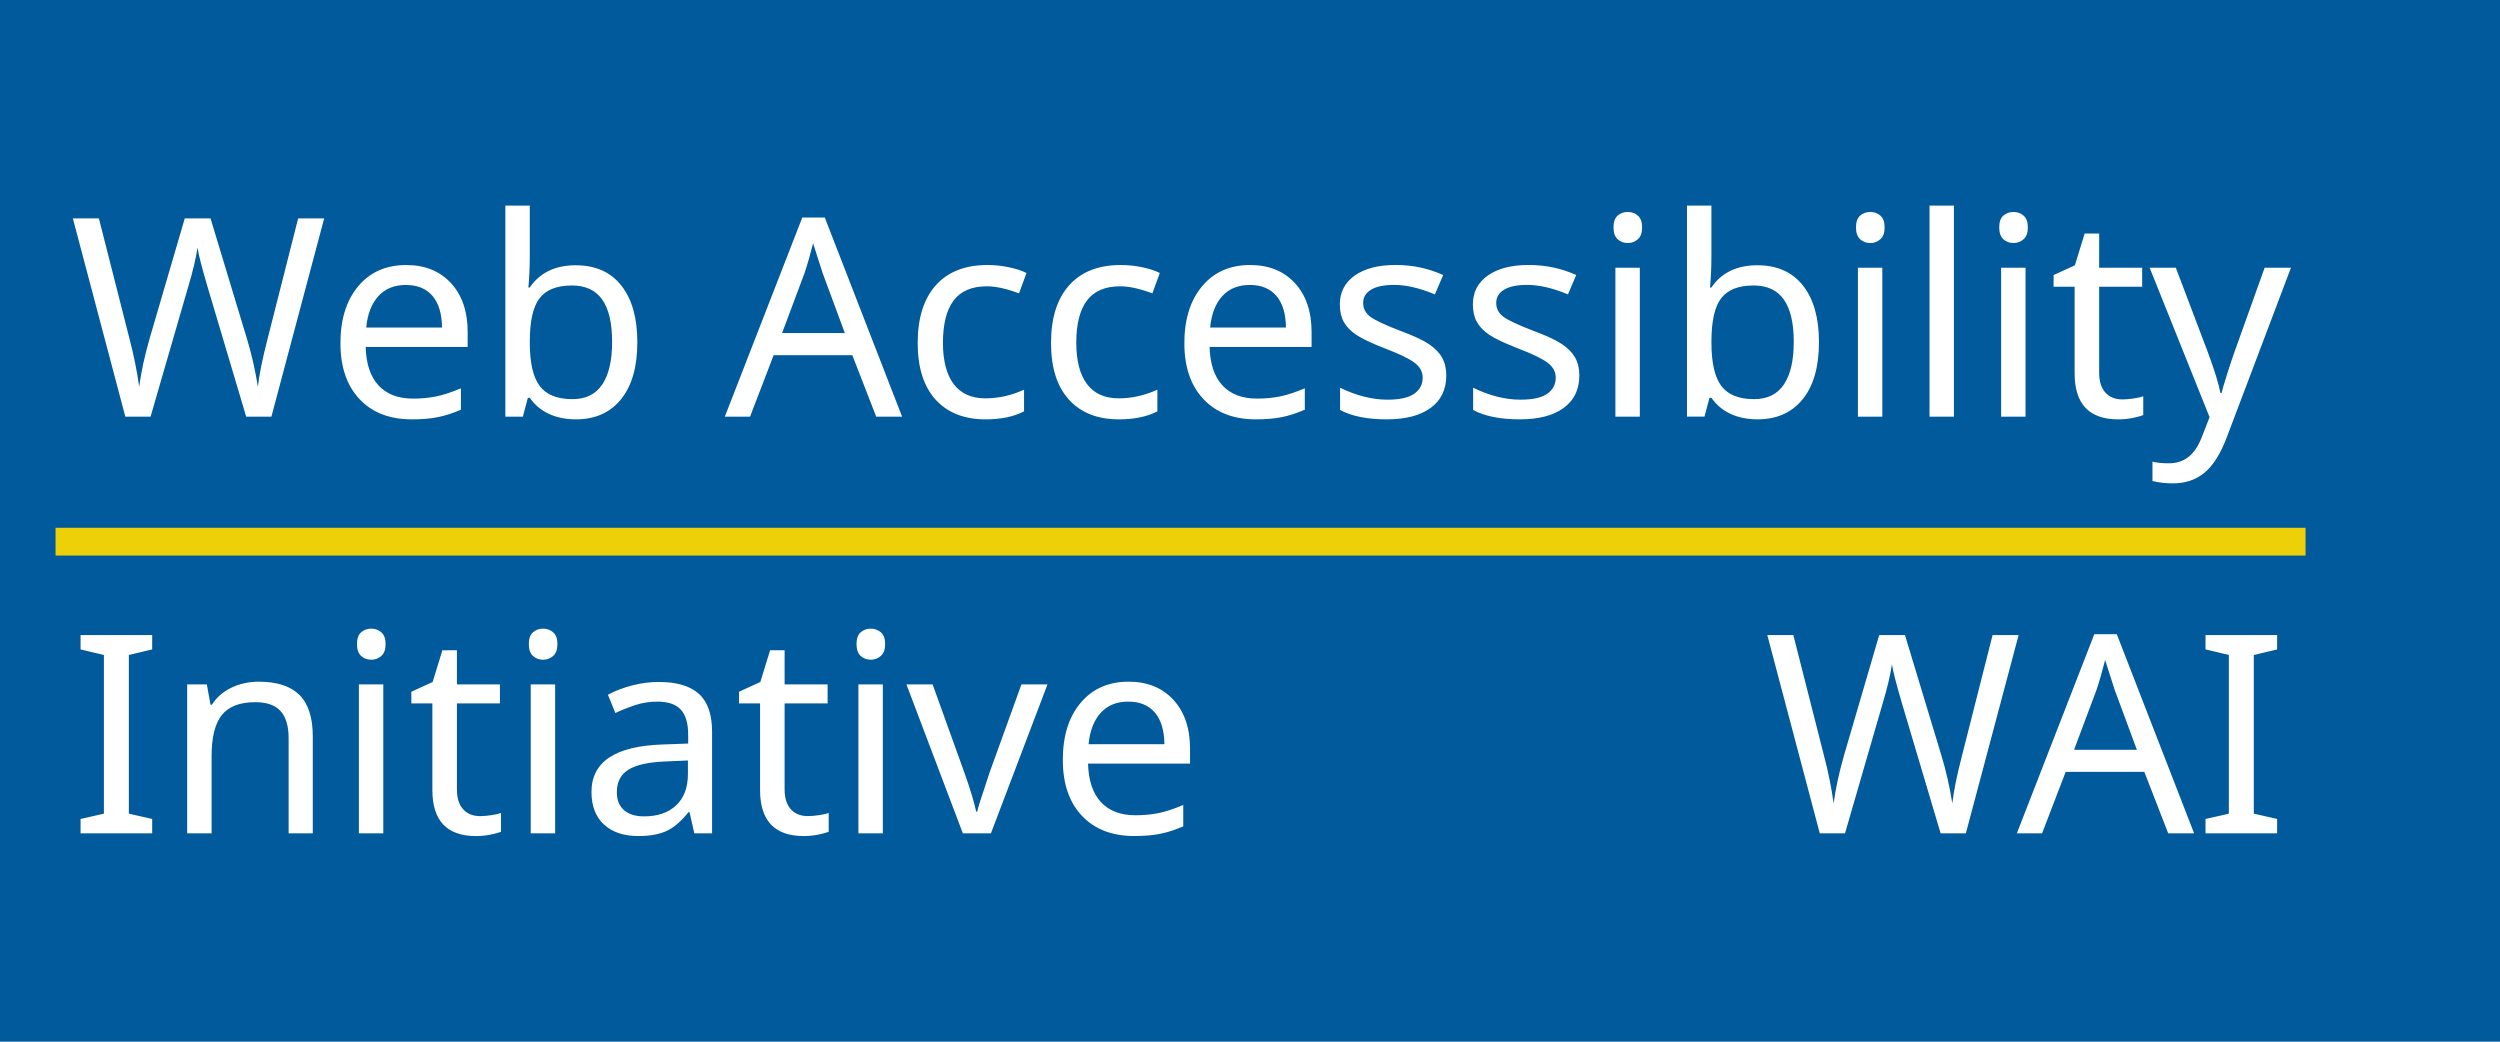
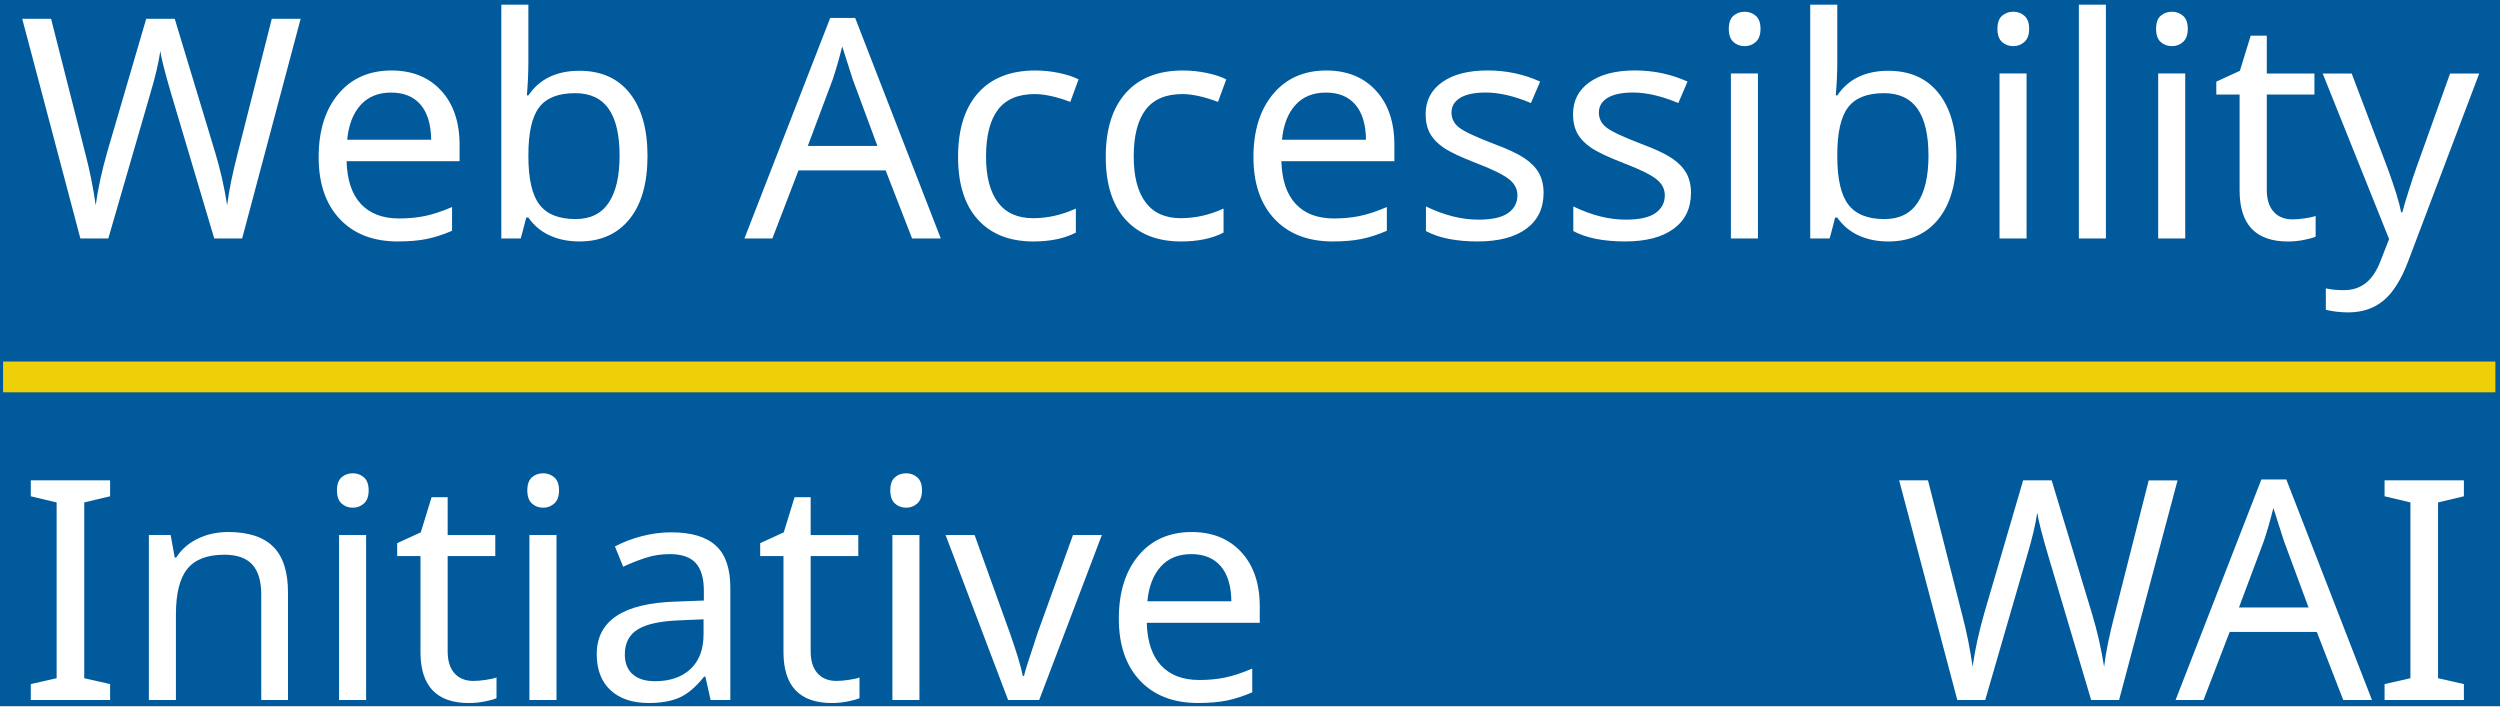
- <svg xmlns="http://www.w3.org/2000/svg" viewBox="0 0 180 75">
-   <g fill="none" fill-rule="evenodd">
-     <path d="m-110 0h290v75h-290z" fill="#015a9c" />
-     <g transform="translate(-96 14)">
-       <path d="m101 25h160" stroke="#eed009" stroke-linecap="square" stroke-width="2" />
-       <g fill="#fff" fill-rule="nonzero">
-         <path d="m115.541 16h-1.816l-2.783-9.355c-.41-1.393-.651-2.334-.723-2.822-.104.749-.332 1.709-.684 2.881l-2.695 9.297h-1.816l-3.779-14.277h1.875l2.217 8.721c.299 1.139.527 2.272.684 3.398.143-1.068.397-2.236.762-3.506l2.52-8.613h1.855l2.627 8.682c.339 1.126.599 2.272.781 3.438.104-.898.335-2.038.693-3.418l2.207-8.701h1.875zm10.127.195c-1.608 0-2.869-.487-3.784-1.46-.915-.973-1.372-2.313-1.372-4.019 0-1.719.426-3.088 1.279-4.106.853-1.019 2.005-1.528 3.457-1.528 1.348 0 2.422.435 3.223 1.304s1.201 2.046 1.201 3.53v1.064h-7.344c.033 1.217.342 2.142.928 2.773.586.632 1.416.947 2.49.947.573 0 1.117-.05 1.631-.151.514-.101 1.117-.298 1.807-.591v1.543c-.592.254-1.149.433-1.67.537s-1.136.156-1.846.156zm-.439-9.678c-.84 0-1.504.27-1.992.811s-.778 1.292-.869 2.256h5.459c-.013-1.003-.244-1.764-.693-2.285-.449-.521-1.084-.781-1.904-.781zm12.236-1.416c1.413 0 2.503.487 3.271 1.46s1.152 2.332 1.152 4.077c0 1.771-.391 3.14-1.172 4.106s-1.865 1.45-3.252 1.45c-.723 0-1.367-.13-1.934-.391s-1.029-.648-1.387-1.162h-.137c-.202.781-.322 1.234-.361 1.357h-1.26v-15.195h1.758v3.691c0 .736-.033 1.471-.098 2.207h.098c.723-1.068 1.829-1.602 3.32-1.602zm-.293 1.455c-1.081 0-1.855.306-2.324.918-.469.612-.703 1.647-.703 3.105v.078c0 1.465.239 2.511.718 3.14.479.628 1.261.942 2.349.942.964 0 1.681-.353 2.153-1.06.472-.706.708-1.727.708-3.062 0-1.354-.238-2.37-.713-3.047-.475-.677-1.204-1.016-2.188-1.016zm21.914 9.443-1.719-4.424h-5.664l-1.699 4.424h-1.816l5.576-14.336h1.621l5.566 14.336zm-2.256-6.016-1.602-4.326-.684-2.139c-.195.781-.4 1.494-.615 2.139l-1.621 4.326zm10.137 6.211c-1.543 0-2.744-.474-3.604-1.421-.859-.947-1.289-2.306-1.289-4.077 0-1.797.435-3.182 1.304-4.155s2.108-1.46 3.716-1.46c.521 0 1.037.054 1.548.161.511.107.933.246 1.265.415l-.537 1.465c-.905-.339-1.676-.508-2.314-.508-1.081 0-1.878.34-2.393 1.021-.514.68-.771 1.694-.771 3.042 0 1.296.257 2.287.771 2.974.514.687 1.276 1.03 2.285 1.03.944 0 1.872-.208 2.783-.625v1.562c-.742.384-1.663.576-2.764.576zm9.6 0c-1.543 0-2.744-.474-3.604-1.421-.859-.947-1.289-2.306-1.289-4.077 0-1.797.435-3.182 1.304-4.155s2.108-1.46 3.716-1.46c.521 0 1.037.054 1.548.161s.933.246 1.265.415l-.537 1.465c-.905-.339-1.676-.508-2.314-.508-1.081 0-1.878.34-2.393 1.021-.514.68-.771 1.694-.771 3.042 0 1.296.257 2.287.771 2.974.514.687 1.276 1.03 2.285 1.03.944 0 1.872-.208 2.783-.625v1.562c-.742.384-1.663.576-2.764.576zm9.863 0c-1.608 0-2.869-.487-3.784-1.46-.915-.973-1.372-2.313-1.372-4.019 0-1.719.426-3.088 1.279-4.106.853-1.019 2.005-1.528 3.457-1.528 1.348 0 2.422.435 3.223 1.304s1.201 2.046 1.201 3.53v1.064h-7.344c.033 1.217.342 2.142.928 2.773.586.632 1.416.947 2.49.947.573 0 1.117-.05 1.631-.151.514-.101 1.117-.298 1.807-.591v1.543c-.592.254-1.149.433-1.67.537s-1.136.156-1.846.156zm-.439-9.678c-.84 0-1.504.27-1.992.811s-.778 1.292-.869 2.256h5.459c-.013-1.003-.244-1.764-.693-2.285-.449-.521-1.084-.781-1.904-.781zm14.141 6.523c0 1.003-.374 1.779-1.123 2.329-.749.55-1.8.825-3.154.825-1.413 0-2.536-.225-3.369-.674v-1.602c1.178.573 2.314.859 3.408.859.885 0 1.53-.143 1.934-.43.404-.286.605-.671.605-1.152 0-.423-.194-.781-.581-1.074s-1.076-.628-2.065-1.006c-1.009-.391-1.719-.724-2.129-1.001-.41-.277-.711-.588-.903-.933-.192-.345-.288-.765-.288-1.26 0-.879.358-1.572 1.074-2.08.716-.508 1.699-.762 2.949-.762 1.217 0 2.357.241 3.418.723l-.596 1.396c-1.087-.456-2.067-.684-2.939-.684-.729 0-1.283.116-1.66.347-.378.231-.566.549-.566.952 0 .391.163.715.488.972.326.257 1.084.614 2.275 1.069.892.332 1.551.641 1.978.928.426.286.741.609.942.967s.303.788.303 1.289zm9.58 0c0 1.003-.374 1.779-1.123 2.329-.749.55-1.8.825-3.154.825-1.413 0-2.536-.225-3.369-.674v-1.602c1.178.573 2.314.859 3.408.859.885 0 1.53-.143 1.934-.43.404-.286.605-.671.605-1.152 0-.423-.194-.781-.581-1.074s-1.076-.628-2.065-1.006c-1.009-.391-1.719-.724-2.129-1.001-.41-.277-.711-.588-.903-.933s-.288-.765-.288-1.26c0-.879.358-1.572 1.074-2.08.716-.508 1.699-.762 2.949-.762 1.217 0 2.357.241 3.418.723l-.596 1.396c-1.087-.456-2.067-.684-2.939-.684-.729 0-1.283.116-1.66.347-.378.231-.566.549-.566.952 0 .391.163.715.488.972.326.257 1.084.614 2.275 1.069.892.332 1.551.641 1.978.928.426.286.741.609.942.967s.303.788.303 1.289zm4.355 2.959h-1.758v-10.723h1.758zm-1.895-13.623c0-.391.099-.674.298-.85.199-.176.444-.264.737-.264.273 0 .513.088.718.264s.308.459.308.85c0 .384-.103.667-.308.85s-.444.273-.718.273c-.293 0-.539-.091-.737-.273-.199-.182-.298-.465-.298-.85zm10.371 2.725c1.413 0 2.503.487 3.271 1.46s1.152 2.332 1.152 4.077c0 1.771-.391 3.14-1.172 4.106s-1.865 1.45-3.252 1.45c-.723 0-1.367-.13-1.934-.391s-1.029-.648-1.387-1.162h-.137c-.202.781-.322 1.234-.361 1.357h-1.26v-15.195h1.758v3.691c0 .736-.033 1.471-.098 2.207h.098c.723-1.068 1.829-1.602 3.32-1.602zm-.293 1.455c-1.081 0-1.855.306-2.324.918-.469.612-.703 1.647-.703 3.105v.078c0 1.465.239 2.511.718 3.14.479.628 1.261.942 2.349.942.964 0 1.681-.353 2.153-1.06.472-.706.708-1.727.708-3.062 0-1.354-.238-2.37-.713-3.047-.475-.677-1.204-1.016-2.188-1.016zm9.277 9.443h-1.758v-10.723h1.758zm-1.895-13.623c0-.391.099-.674.298-.85s.444-.264.737-.264c.273 0 .513.088.718.264s.308.459.308.85c0 .384-.103.667-.308.85s-.444.273-.718.273c-.293 0-.539-.091-.737-.273s-.298-.465-.298-.85zm7.051 13.623h-1.758v-15.195h1.758zm5.156 0h-1.758v-10.723h1.758zm-1.895-13.623c0-.391.099-.674.298-.85s.444-.264.737-.264c.273 0 .513.088.718.264s.308.459.308.85c0 .384-.103.667-.308.85s-.444.273-.718.273c-.293 0-.539-.091-.737-.273s-.298-.465-.298-.85zm8.877 12.383c.228 0 .495-.023.801-.068.306-.046.537-.098.693-.156v1.348c-.163.072-.415.142-.757.21-.342.068-.688.103-1.04.103-2.096 0-3.145-1.104-3.145-3.311v-6.24h-1.514v-.84l1.533-.703.703-2.285h1.045v2.461h3.096v1.367h-3.096v6.191c0 .618.148 1.094.444 1.426.296.332.708.498 1.235.498zm1.953-9.482h1.885l2.314 6.104c.488 1.328.788 2.301.898 2.92h.078c.059-.241.192-.692.4-1.353.208-.661.384-1.19.527-1.587l2.178-6.084h1.895l-4.619 12.207c-.449 1.185-.983 2.035-1.602 2.549-.618.514-1.383.771-2.295.771-.488 0-.973-.055-1.455-.166v-1.396c.326.078.716.117 1.172.117.56 0 1.035-.155 1.426-.464.391-.309.71-.786.957-1.431l.557-1.426z" />
-         <path d="m106.957 46h-5.156v-1.035l1.68-.381v-11.426l-1.68-.4v-1.035h5.156v1.035l-1.68.4v11.426l1.68.381zm9.824 0v-6.855c0-.872-.194-1.522-.581-1.948-.387-.426-.994-.64-1.821-.64-1.1 0-1.899.304-2.397.913-.498.609-.747 1.6-.747 2.974v5.557h-1.758v-10.723h1.416l.264 1.465h.098c.332-.527.798-.936 1.396-1.226.599-.29 1.26-.435 1.982-.435 1.315 0 2.292.319 2.93.957s.957 1.631.957 2.979v6.982zm6.816 0h-1.758v-10.723h1.758zm-1.895-13.623c0-.391.099-.674.298-.85.199-.176.444-.264.737-.264.273 0 .513.088.718.264.205.176.308.459.308.85 0 .384-.103.667-.308.85s-.444.273-.718.273c-.293 0-.539-.091-.737-.273-.199-.182-.298-.465-.298-.85zm8.877 12.383c.228 0 .495-.023.801-.068.306-.046.537-.098.693-.156v1.348c-.163.072-.415.142-.757.21-.342.068-.688.103-1.04.103-2.096 0-3.145-1.104-3.145-3.311v-6.24h-1.514v-.84l1.533-.703.703-2.285h1.045v2.461h3.096v1.367h-3.096v6.191c0 .618.148 1.094.444 1.426.296.332.708.498 1.235.498zm5.391 1.24h-1.758v-10.723h1.758zm-1.895-13.623c0-.391.099-.674.298-.85.199-.176.444-.264.737-.264.273 0 .513.088.718.264.205.176.308.459.308.85 0 .384-.103.667-.308.85-.205.182-.444.273-.718.273-.293 0-.539-.091-.737-.273-.199-.182-.298-.465-.298-.85zm11.914 13.623-.342-1.523h-.078c-.534.671-1.066 1.125-1.597 1.362-.531.238-1.2.356-2.007.356-1.055 0-1.882-.277-2.48-.83s-.898-1.335-.898-2.344c0-2.174 1.715-3.314 5.146-3.418l1.816-.068v-.635c0-.814-.176-1.414-.527-1.802-.352-.387-.915-.581-1.689-.581-.566 0-1.102.085-1.606.254s-.978.358-1.421.566l-.537-1.318c.54-.286 1.13-.511 1.768-.674.638-.163 1.27-.244 1.895-.244 1.296 0 2.259.286 2.891.859.632.573.947 1.484.947 2.734v7.305zm-3.623-1.221c.983 0 1.756-.265 2.319-.796.563-.531.845-1.284.845-2.261v-.967l-1.582.068c-1.23.046-2.127.241-2.69.586-.563.345-.845.889-.845 1.631 0 .56.171.99.513 1.289.342.299.822.449 1.44.449zm11.807-.02c.228 0 .495-.023.801-.068.306-.046.537-.098.693-.156v1.348c-.163.072-.415.142-.757.21-.342.068-.688.103-1.04.103-2.096 0-3.145-1.104-3.145-3.311v-6.24h-1.514v-.84l1.533-.703.703-2.285h1.045v2.461h3.096v1.367h-3.096v6.191c0 .618.148 1.094.444 1.426.296.332.708.498 1.235.498zm5.391 1.24h-1.758v-10.723h1.758zm-1.895-13.623c0-.391.099-.674.298-.85.199-.176.444-.264.737-.264.273 0 .513.088.718.264.205.176.308.459.308.85 0 .384-.103.667-.308.85-.205.182-.444.273-.718.273-.293 0-.539-.091-.737-.273-.199-.182-.298-.465-.298-.85zm7.656 13.623-4.062-10.723h1.885l2.275 6.318c.449 1.27.736 2.217.859 2.842h.078c.02-.085.044-.181.073-.288s.063-.225.103-.352c.039-.127.28-.861.723-2.202l2.285-6.318h1.875l-4.072 10.723zm12.354.195c-1.608 0-2.869-.487-3.784-1.46-.915-.973-1.372-2.313-1.372-4.019 0-1.719.426-3.088 1.279-4.106.853-1.019 2.005-1.528 3.457-1.528 1.348 0 2.422.435 3.223 1.304s1.201 2.046 1.201 3.53v1.064h-7.344c.033 1.217.342 2.142.928 2.773.586.632 1.416.947 2.49.947.573 0 1.117-.05 1.631-.151.514-.101 1.117-.298 1.807-.591v1.543c-.592.254-1.149.433-1.67.537s-1.136.156-1.846.156zm-.439-9.678c-.84 0-1.504.27-1.992.811s-.778 1.292-.869 2.256h5.459c-.013-1.003-.244-1.764-.693-2.285-.449-.521-1.084-.781-1.904-.781z" />
-         <path d="m237.541 46h-1.816l-2.783-9.355c-.41-1.393-.651-2.334-.723-2.822-.104.749-.332 1.709-.684 2.881l-2.695 9.297h-1.816l-3.779-14.277h1.875l2.217 8.721c.299 1.139.527 2.272.684 3.398.143-1.068.397-2.236.762-3.506l2.52-8.613h1.855l2.627 8.682c.339 1.126.599 2.272.781 3.438.104-.898.335-2.038.693-3.418l2.207-8.701h1.875zm14.57 0-1.719-4.424h-5.664l-1.699 4.424h-1.816l5.576-14.336h1.621l5.566 14.336zm-2.256-6.016-1.602-4.326-.684-2.139c-.195.781-.4 1.494-.615 2.139l-1.621 4.326zm10.098 6.016h-5.156v-1.035l1.68-.381v-11.426l-1.68-.4v-1.035h5.156v1.035l-1.68.4v11.426l1.68.381z" />
+ <svg xmlns="http://www.w3.org/2000/svg" viewBox="0 0 162.5 45.9" version="1.1" id="svg66" width="162.5" height="45.9">
+   <defs id="defs70" />
+   <g fill="none" fill-rule="evenodd" id="g64" transform="translate(-3.8,-14.5)">
+     <path d="M 3.8,14.5 H 166.3 V 60.4 H 3.8 Z" fill="#015a9c" id="path50" style="stroke-width:0.586" />
+     <g transform="translate(-96,14)" id="g62">
+       <path d="M 101,25 H 261" stroke="#eed009" stroke-linecap="square" stroke-width="2" id="path52" />
+       <g fill="#ffffff" fill-rule="nonzero" id="g60">
+         <path d="m 115.541,16 h -1.816 l -2.783,-9.355 c -0.41,-1.393 -0.651,-2.334 -0.723,-2.822 -0.104,0.749 -0.332,1.709 -0.684,2.881 L 106.84,16 h -1.816 l -3.779,-14.277 h 1.875 l 2.217,8.721 c 0.299,1.139 0.527,2.272 0.684,3.398 0.143,-1.068 0.397,-2.236 0.762,-3.506 l 2.52,-8.613 h 1.855 l 2.627,8.682 c 0.339,1.126 0.599,2.272 0.781,3.438 0.104,-0.898 0.335,-2.038 0.693,-3.418 l 2.207,-8.701 h 1.875 z m 10.127,0.195 c -1.608,0 -2.869,-0.487 -3.784,-1.46 -0.915,-0.973 -1.372,-2.313 -1.372,-4.019 0,-1.719 0.426,-3.088 1.279,-4.106 0.853,-1.019 2.005,-1.528 3.457,-1.528 1.348,0 2.422,0.435 3.223,1.304 0.801,0.869 1.201,2.046 1.201,3.53 v 1.064 h -7.344 c 0.033,1.217 0.342,2.142 0.928,2.773 0.586,0.632 1.416,0.947 2.49,0.947 0.573,0 1.117,-0.05 1.631,-0.151 0.514,-0.101 1.117,-0.298 1.807,-0.591 v 1.543 c -0.592,0.254 -1.149,0.433 -1.67,0.537 -0.521,0.104 -1.136,0.156 -1.846,0.156 z m -0.439,-9.678 c -0.84,0 -1.504,0.27 -1.992,0.811 -0.488,0.54 -0.778,1.292 -0.869,2.256 h 5.459 c -0.013,-1.003 -0.244,-1.764 -0.693,-2.285 -0.449,-0.521 -1.084,-0.781 -1.904,-0.781 z m 12.236,-1.416 c 1.413,0 2.503,0.487 3.271,1.46 0.768,0.973 1.152,2.332 1.152,4.077 0,1.771 -0.391,3.14 -1.172,4.106 -0.781,0.967 -1.865,1.45 -3.252,1.45 -0.723,0 -1.367,-0.13 -1.934,-0.391 -0.566,-0.26 -1.029,-0.648 -1.387,-1.162 h -0.137 C 133.806,15.424 133.686,15.876 133.646,16 h -1.26 V 0.805 h 1.758 v 3.691 c 0,0.736 -0.033,1.471 -0.098,2.207 h 0.098 c 0.723,-1.068 1.829,-1.602 3.32,-1.602 z m -0.293,1.455 c -1.081,0 -1.855,0.306 -2.324,0.918 -0.469,0.612 -0.703,1.647 -0.703,3.105 v 0.078 c 0,1.465 0.239,2.511 0.718,3.14 0.479,0.628 1.261,0.942 2.349,0.942 0.964,0 1.681,-0.353 2.153,-1.06 0.472,-0.706 0.708,-1.727 0.708,-3.062 0,-1.354 -0.238,-2.37 -0.713,-3.047 -0.475,-0.677 -1.204,-1.016 -2.188,-1.016 z M 159.086,16 157.367,11.576 h -5.664 L 150.004,16 h -1.816 l 5.576,-14.336 h 1.621 L 160.951,16 Z m -2.256,-6.016 -1.602,-4.326 -0.684,-2.139 c -0.195,0.781 -0.4,1.494 -0.615,2.139 l -1.621,4.326 z m 10.137,6.211 c -1.543,0 -2.744,-0.474 -3.604,-1.421 -0.859,-0.947 -1.289,-2.306 -1.289,-4.077 0,-1.797 0.435,-3.182 1.304,-4.155 0.869,-0.973 2.108,-1.46 3.716,-1.46 0.521,0 1.037,0.054 1.548,0.161 0.511,0.107 0.933,0.246 1.265,0.415 l -0.537,1.465 c -0.905,-0.339 -1.676,-0.508 -2.314,-0.508 -1.081,0 -1.878,0.34 -2.393,1.021 -0.514,0.68 -0.771,1.694 -0.771,3.042 0,1.296 0.257,2.287 0.771,2.974 0.514,0.687 1.276,1.03 2.285,1.03 0.944,0 1.872,-0.208 2.783,-0.625 v 1.562 c -0.742,0.384 -1.663,0.576 -2.764,0.576 z m 9.6,0 c -1.543,0 -2.744,-0.474 -3.604,-1.421 -0.859,-0.947 -1.289,-2.306 -1.289,-4.077 0,-1.797 0.435,-3.182 1.304,-4.155 0.869,-0.973 2.108,-1.46 3.716,-1.46 0.521,0 1.037,0.054 1.548,0.161 0.511,0.107 0.933,0.246 1.265,0.415 l -0.537,1.465 c -0.905,-0.339 -1.676,-0.508 -2.314,-0.508 -1.081,0 -1.878,0.34 -2.393,1.021 -0.514,0.68 -0.771,1.694 -0.771,3.042 0,1.296 0.257,2.287 0.771,2.974 0.514,0.687 1.276,1.03 2.285,1.03 0.944,0 1.872,-0.208 2.783,-0.625 v 1.562 c -0.742,0.384 -1.663,0.576 -2.764,0.576 z m 9.863,0 c -1.608,0 -2.869,-0.487 -3.784,-1.46 -0.915,-0.973 -1.372,-2.313 -1.372,-4.019 0,-1.719 0.426,-3.088 1.279,-4.106 0.853,-1.019 2.005,-1.528 3.457,-1.528 1.348,0 2.422,0.435 3.223,1.304 0.801,0.869 1.201,2.046 1.201,3.53 v 1.064 h -7.344 c 0.033,1.217 0.342,2.142 0.928,2.773 0.586,0.632 1.416,0.947 2.49,0.947 0.573,0 1.117,-0.05 1.631,-0.151 0.514,-0.101 1.117,-0.298 1.807,-0.591 v 1.543 c -0.592,0.254 -1.149,0.433 -1.67,0.537 -0.521,0.104 -1.136,0.156 -1.846,0.156 z m -0.439,-9.678 c -0.84,0 -1.504,0.27 -1.992,0.811 -0.488,0.54 -0.778,1.292 -0.869,2.256 h 5.459 c -0.013,-1.003 -0.244,-1.764 -0.693,-2.285 -0.449,-0.521 -1.084,-0.781 -1.904,-0.781 z m 14.141,6.523 c 0,1.003 -0.374,1.779 -1.123,2.329 -0.749,0.55 -1.8,0.825 -3.154,0.825 -1.413,0 -2.536,-0.225 -3.369,-0.674 v -1.602 c 1.178,0.573 2.314,0.859 3.408,0.859 0.885,0 1.53,-0.143 1.934,-0.43 0.404,-0.286 0.605,-0.671 0.605,-1.152 0,-0.423 -0.194,-0.781 -0.581,-1.074 -0.387,-0.293 -1.076,-0.628 -2.065,-1.006 -1.009,-0.391 -1.719,-0.724 -2.129,-1.001 -0.41,-0.277 -0.711,-0.588 -0.903,-0.933 -0.192,-0.345 -0.288,-0.765 -0.288,-1.26 0,-0.879 0.358,-1.572 1.074,-2.08 0.716,-0.508 1.699,-0.762 2.949,-0.762 1.217,0 2.357,0.241 3.418,0.723 l -0.596,1.396 c -1.087,-0.456 -2.067,-0.684 -2.939,-0.684 -0.729,0 -1.283,0.116 -1.66,0.347 -0.378,0.231 -0.566,0.549 -0.566,0.952 0,0.391 0.163,0.715 0.488,0.972 0.326,0.257 1.084,0.614 2.275,1.069 0.892,0.332 1.551,0.641 1.978,0.928 0.426,0.286 0.741,0.609 0.942,0.967 0.202,0.358 0.303,0.788 0.303,1.289 z m 9.58,0 c 0,1.003 -0.374,1.779 -1.123,2.329 -0.749,0.55 -1.8,0.825 -3.154,0.825 -1.413,0 -2.536,-0.225 -3.369,-0.674 v -1.602 c 1.178,0.573 2.314,0.859 3.408,0.859 0.885,0 1.53,-0.143 1.934,-0.43 0.404,-0.286 0.605,-0.671 0.605,-1.152 0,-0.423 -0.194,-0.781 -0.581,-1.074 -0.387,-0.293 -1.076,-0.628 -2.065,-1.006 -1.009,-0.391 -1.719,-0.724 -2.129,-1.001 -0.41,-0.277 -0.711,-0.588 -0.903,-0.933 -0.192,-0.345 -0.288,-0.765 -0.288,-1.26 0,-0.879 0.358,-1.572 1.074,-2.08 0.716,-0.508 1.699,-0.762 2.949,-0.762 1.217,0 2.357,0.241 3.418,0.723 l -0.596,1.396 c -1.087,-0.456 -2.067,-0.684 -2.939,-0.684 -0.729,0 -1.283,0.116 -1.66,0.347 -0.378,0.231 -0.566,0.549 -0.566,0.952 0,0.391 0.163,0.715 0.488,0.972 0.326,0.257 1.084,0.614 2.275,1.069 0.892,0.332 1.551,0.641 1.978,0.928 0.426,0.286 0.741,0.609 0.942,0.967 0.202,0.358 0.303,0.788 0.303,1.289 z M 214.066,16 h -1.758 V 5.277 h 1.758 z M 212.172,2.377 c 0,-0.391 0.099,-0.674 0.298,-0.85 0.199,-0.176 0.444,-0.264 0.737,-0.264 0.273,0 0.513,0.088 0.718,0.264 0.205,0.176 0.308,0.459 0.308,0.85 0,0.384 -0.103,0.667 -0.308,0.85 C 213.72,3.409 213.48,3.5 213.207,3.5 c -0.293,0 -0.539,-0.091 -0.737,-0.273 -0.199,-0.182 -0.298,-0.465 -0.298,-0.85 z m 10.371,2.725 c 1.413,0 2.503,0.487 3.271,1.46 0.768,0.973 1.152,2.332 1.152,4.077 0,1.771 -0.391,3.14 -1.172,4.106 -0.781,0.967 -1.865,1.45 -3.252,1.45 -0.723,0 -1.367,-0.13 -1.934,-0.391 -0.566,-0.26 -1.029,-0.648 -1.387,-1.162 h -0.137 C 218.884,15.424 218.764,15.876 218.725,16 h -1.26 V 0.805 h 1.758 v 3.691 c 0,0.736 -0.033,1.471 -0.098,2.207 h 0.098 c 0.723,-1.068 1.829,-1.602 3.32,-1.602 z M 222.25,6.557 c -1.081,0 -1.855,0.306 -2.324,0.918 -0.469,0.612 -0.703,1.647 -0.703,3.105 v 0.078 c 0,1.465 0.239,2.511 0.718,3.14 0.479,0.628 1.261,0.942 2.349,0.942 0.964,0 1.681,-0.353 2.153,-1.06 0.472,-0.706 0.708,-1.727 0.708,-3.062 0,-1.354 -0.238,-2.37 -0.713,-3.047 -0.475,-0.677 -1.204,-1.016 -2.188,-1.016 z M 231.527,16 h -1.758 V 5.277 h 1.758 z M 229.633,2.377 c 0,-0.391 0.099,-0.674 0.298,-0.85 0.199,-0.176 0.444,-0.264 0.737,-0.264 0.273,0 0.513,0.088 0.718,0.264 0.205,0.176 0.308,0.459 0.308,0.85 0,0.384 -0.103,0.667 -0.308,0.85 C 231.181,3.409 230.941,3.5 230.668,3.5 230.375,3.5 230.129,3.409 229.931,3.227 229.732,3.044 229.633,2.761 229.633,2.377 Z M 236.684,16 h -1.758 V 0.805 h 1.758 z m 5.156,0 h -1.758 V 5.277 h 1.758 z M 239.945,2.377 c 0,-0.391 0.099,-0.674 0.298,-0.85 0.199,-0.176 0.444,-0.264 0.737,-0.264 0.273,0 0.513,0.088 0.718,0.264 0.205,0.176 0.308,0.459 0.308,0.85 0,0.384 -0.103,0.667 -0.308,0.85 C 241.493,3.409 241.254,3.5 240.98,3.5 c -0.293,0 -0.539,-0.091 -0.737,-0.273 -0.199,-0.182 -0.298,-0.465 -0.298,-0.85 z m 8.877,12.383 c 0.228,0 0.495,-0.023 0.801,-0.068 0.306,-0.046 0.537,-0.098 0.693,-0.156 v 1.348 c -0.163,0.072 -0.415,0.142 -0.757,0.21 -0.342,0.068 -0.688,0.103 -1.04,0.103 -2.096,0 -3.145,-1.104 -3.145,-3.311 V 6.645 h -1.514 V 5.805 l 1.533,-0.703 0.703,-2.285 h 1.045 v 2.461 h 3.096 v 1.367 h -3.096 v 6.191 c 0,0.618 0.148,1.094 0.444,1.426 0.296,0.332 0.708,0.498 1.235,0.498 z m 1.953,-9.482 h 1.885 l 2.314,6.104 c 0.488,1.328 0.788,2.301 0.898,2.92 h 0.078 c 0.059,-0.241 0.192,-0.692 0.4,-1.353 0.208,-0.661 0.384,-1.19 0.527,-1.587 l 2.178,-6.084 h 1.895 l -4.619,12.207 c -0.449,1.185 -0.983,2.035 -1.602,2.549 -0.618,0.514 -1.383,0.771 -2.295,0.771 -0.488,0 -0.973,-0.055 -1.455,-0.166 v -1.396 c 0.326,0.078 0.716,0.117 1.172,0.117 0.56,0 1.035,-0.155 1.426,-0.464 0.391,-0.309 0.71,-0.786 0.957,-1.431 l 0.557,-1.426 z" id="path54" />
+         <path d="m 106.957,46 h -5.156 v -1.035 l 1.68,-0.381 V 33.158 l -1.68,-0.4 v -1.035 h 5.156 v 1.035 l -1.68,0.4 v 11.426 l 1.68,0.381 z m 9.824,0 v -6.855 c 0,-0.872 -0.194,-1.522 -0.581,-1.948 -0.387,-0.426 -0.994,-0.64 -1.821,-0.64 -1.1,0 -1.899,0.304 -2.397,0.913 -0.498,0.609 -0.747,1.6 -0.747,2.974 V 46 h -1.758 V 35.277 h 1.416 l 0.264,1.465 h 0.098 c 0.332,-0.527 0.798,-0.936 1.396,-1.226 0.599,-0.29 1.26,-0.435 1.982,-0.435 1.315,0 2.292,0.319 2.93,0.957 0.638,0.638 0.957,1.631 0.957,2.979 V 46 Z m 6.816,0 h -1.758 V 35.277 h 1.758 z m -1.895,-13.623 c 0,-0.391 0.099,-0.674 0.298,-0.85 0.199,-0.176 0.444,-0.264 0.737,-0.264 0.273,0 0.513,0.088 0.718,0.264 0.205,0.176 0.308,0.459 0.308,0.85 0,0.384 -0.103,0.667 -0.308,0.85 -0.205,0.182 -0.444,0.273 -0.718,0.273 -0.293,0 -0.539,-0.091 -0.737,-0.273 -0.199,-0.182 -0.298,-0.465 -0.298,-0.85 z m 8.877,12.383 c 0.228,0 0.495,-0.023 0.801,-0.068 0.306,-0.046 0.537,-0.098 0.693,-0.156 v 1.348 c -0.163,0.072 -0.415,0.142 -0.757,0.21 -0.342,0.068 -0.688,0.103 -1.04,0.103 -2.096,0 -3.145,-1.104 -3.145,-3.311 v -6.24 h -1.514 v -0.84 l 1.533,-0.703 0.703,-2.285 h 1.045 v 2.461 h 3.096 v 1.367 h -3.096 v 6.191 c 0,0.618 0.148,1.094 0.444,1.426 0.296,0.332 0.708,0.498 1.235,0.498 z M 135.971,46 h -1.758 V 35.277 h 1.758 z m -1.895,-13.623 c 0,-0.391 0.099,-0.674 0.298,-0.85 0.199,-0.176 0.444,-0.264 0.737,-0.264 0.273,0 0.513,0.088 0.718,0.264 0.205,0.176 0.308,0.459 0.308,0.85 0,0.384 -0.103,0.667 -0.308,0.85 -0.205,0.182 -0.444,0.273 -0.718,0.273 -0.293,0 -0.539,-0.091 -0.737,-0.273 -0.199,-0.182 -0.298,-0.465 -0.298,-0.85 z M 145.99,46 145.648,44.477 h -0.078 c -0.534,0.671 -1.066,1.125 -1.597,1.362 -0.531,0.238 -1.2,0.356 -2.007,0.356 -1.055,0 -1.882,-0.277 -2.48,-0.83 -0.599,-0.553 -0.898,-1.335 -0.898,-2.344 0,-2.174 1.715,-3.314 5.146,-3.418 l 1.816,-0.068 v -0.635 c 0,-0.814 -0.176,-1.414 -0.527,-1.802 -0.352,-0.387 -0.915,-0.581 -1.689,-0.581 -0.566,0 -1.102,0.085 -1.606,0.254 -0.505,0.169 -0.978,0.358 -1.421,0.566 l -0.537,-1.318 c 0.54,-0.286 1.13,-0.511 1.768,-0.674 0.638,-0.163 1.27,-0.244 1.895,-0.244 1.296,0 2.259,0.286 2.891,0.859 0.632,0.573 0.947,1.484 0.947,2.734 V 46 Z m -3.623,-1.221 c 0.983,0 1.756,-0.265 2.319,-0.796 0.563,-0.531 0.845,-1.284 0.845,-2.261 v -0.967 l -1.582,0.068 c -1.23,0.046 -2.127,0.241 -2.69,0.586 -0.563,0.345 -0.845,0.889 -0.845,1.631 0,0.56 0.171,0.99 0.513,1.289 0.342,0.299 0.822,0.449 1.44,0.449 z m 11.807,-0.02 c 0.228,0 0.495,-0.023 0.801,-0.068 0.306,-0.046 0.537,-0.098 0.693,-0.156 v 1.348 c -0.163,0.072 -0.415,0.142 -0.757,0.21 -0.342,0.068 -0.688,0.103 -1.04,0.103 -2.096,0 -3.145,-1.104 -3.145,-3.311 v -6.24 h -1.514 v -0.84 l 1.533,-0.703 0.703,-2.285 h 1.045 v 2.461 h 3.096 v 1.367 h -3.096 v 6.191 c 0,0.618 0.148,1.094 0.444,1.426 0.296,0.332 0.708,0.498 1.235,0.498 z M 159.564,46 h -1.758 V 35.277 h 1.758 z m -1.895,-13.623 c 0,-0.391 0.099,-0.674 0.298,-0.85 0.199,-0.176 0.444,-0.264 0.737,-0.264 0.273,0 0.513,0.088 0.718,0.264 0.205,0.176 0.308,0.459 0.308,0.85 0,0.384 -0.103,0.667 -0.308,0.85 -0.205,0.182 -0.444,0.273 -0.718,0.273 -0.293,0 -0.539,-0.091 -0.737,-0.273 -0.199,-0.182 -0.298,-0.465 -0.298,-0.85 z M 165.326,46 161.264,35.277 h 1.885 l 2.275,6.318 c 0.449,1.27 0.736,2.217 0.859,2.842 h 0.078 c 0.019,-0.085 0.044,-0.181 0.073,-0.288 0.029,-0.107 0.064,-0.225 0.103,-0.352 0.039,-0.127 0.28,-0.861 0.723,-2.202 l 2.285,-6.318 h 1.875 L 167.348,46 Z m 12.354,0.195 c -1.608,0 -2.869,-0.487 -3.784,-1.46 -0.915,-0.973 -1.372,-2.313 -1.372,-4.019 0,-1.719 0.426,-3.088 1.279,-4.106 0.853,-1.019 2.005,-1.528 3.457,-1.528 1.348,0 2.422,0.435 3.223,1.304 0.801,0.869 1.201,2.046 1.201,3.53 v 1.064 h -7.344 c 0.033,1.217 0.342,2.142 0.928,2.773 0.586,0.632 1.416,0.947 2.49,0.947 0.573,0 1.117,-0.05 1.631,-0.151 0.514,-0.101 1.117,-0.298 1.807,-0.591 v 1.543 c -0.592,0.254 -1.149,0.433 -1.67,0.537 -0.521,0.104 -1.136,0.156 -1.846,0.156 z m -0.439,-9.678 c -0.84,0 -1.504,0.27 -1.992,0.811 -0.488,0.54 -0.778,1.292 -0.869,2.256 h 5.459 c -0.013,-1.003 -0.244,-1.764 -0.693,-2.285 -0.449,-0.521 -1.084,-0.781 -1.904,-0.781 z" id="path56" />
+         <path d="m 237.541,46 h -1.816 l -2.783,-9.355 c -0.41,-1.393 -0.651,-2.334 -0.723,-2.822 -0.104,0.749 -0.332,1.709 -0.684,2.881 L 228.84,46 h -1.816 l -3.779,-14.277 h 1.875 l 2.217,8.721 c 0.299,1.139 0.527,2.272 0.684,3.398 0.143,-1.068 0.397,-2.236 0.762,-3.506 l 2.52,-8.613 h 1.855 l 2.627,8.682 c 0.339,1.126 0.599,2.272 0.781,3.438 0.104,-0.898 0.335,-2.038 0.693,-3.418 l 2.207,-8.701 h 1.875 z m 14.57,0 -1.719,-4.424 h -5.664 L 243.029,46 h -1.816 l 5.576,-14.336 h 1.621 L 253.977,46 Z m -2.256,-6.016 -1.602,-4.326 -0.684,-2.139 c -0.195,0.781 -0.4,1.494 -0.615,2.139 l -1.621,4.326 z M 259.953,46 h -5.156 v -1.035 l 1.68,-0.381 V 33.158 l -1.68,-0.4 v -1.035 h 5.156 v 1.035 l -1.68,0.4 v 11.426 l 1.68,0.381 z" id="path58" />
      </g>
    </g>
  </g>
</svg>
